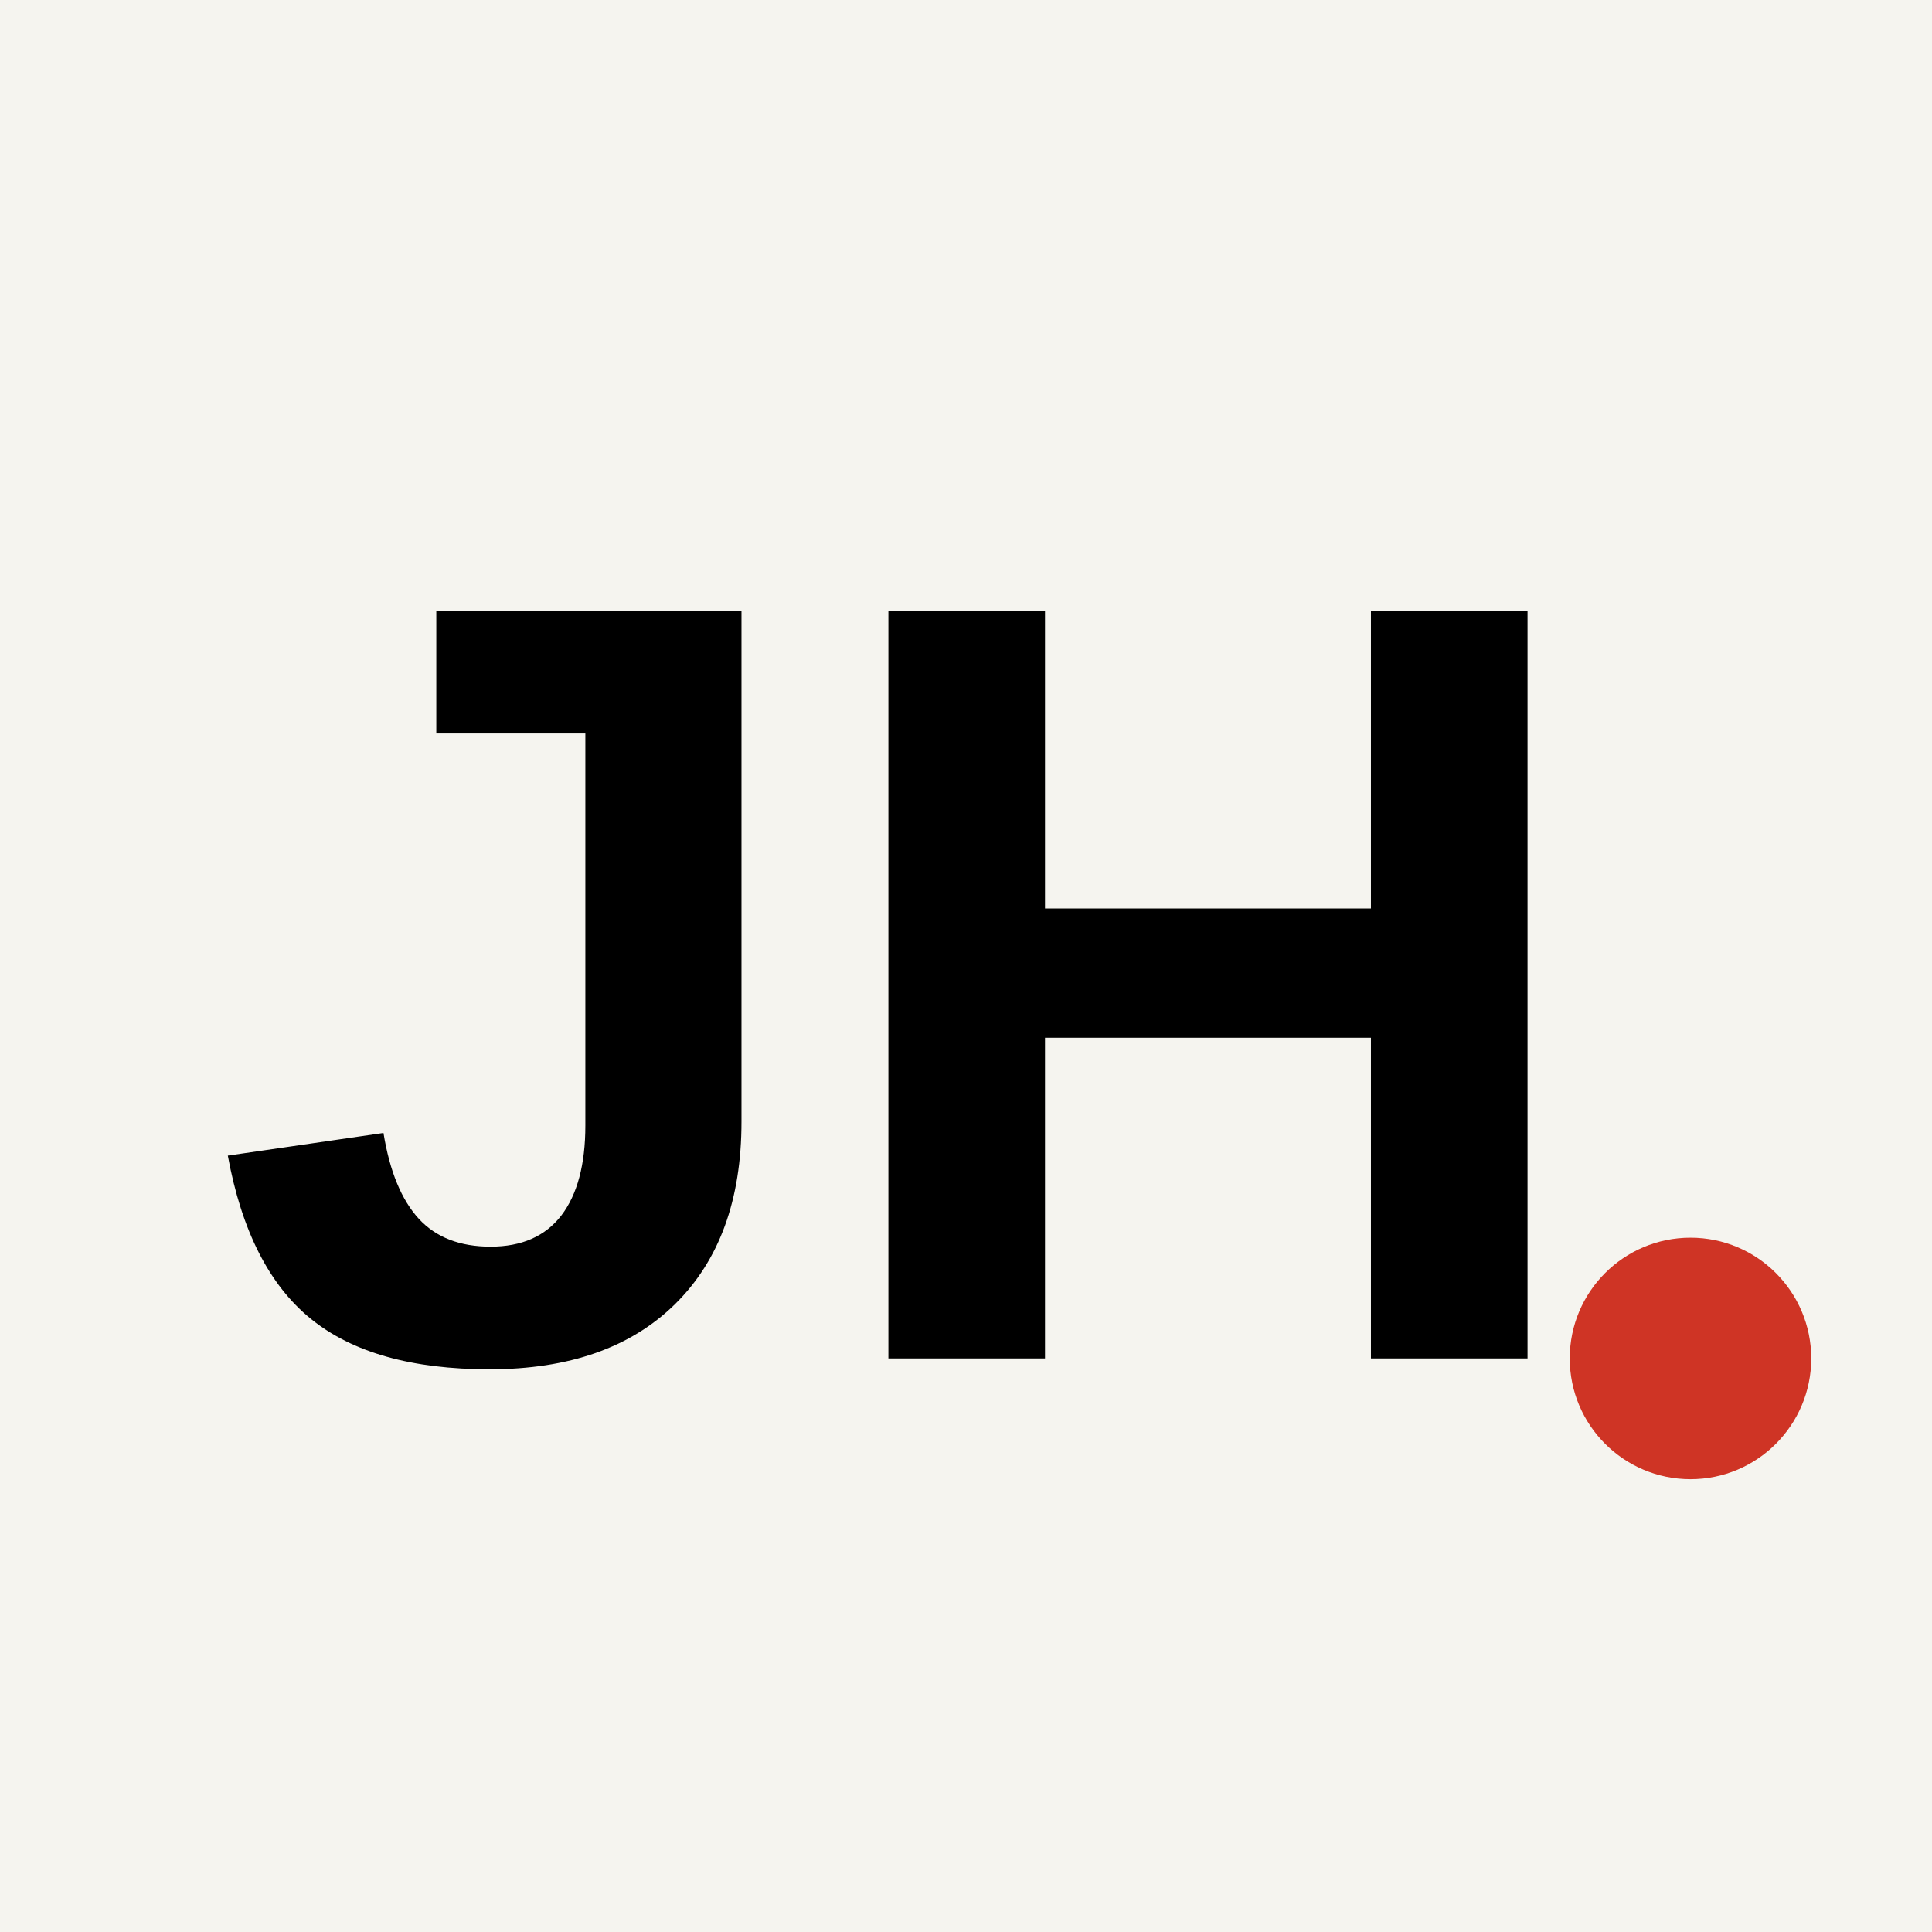
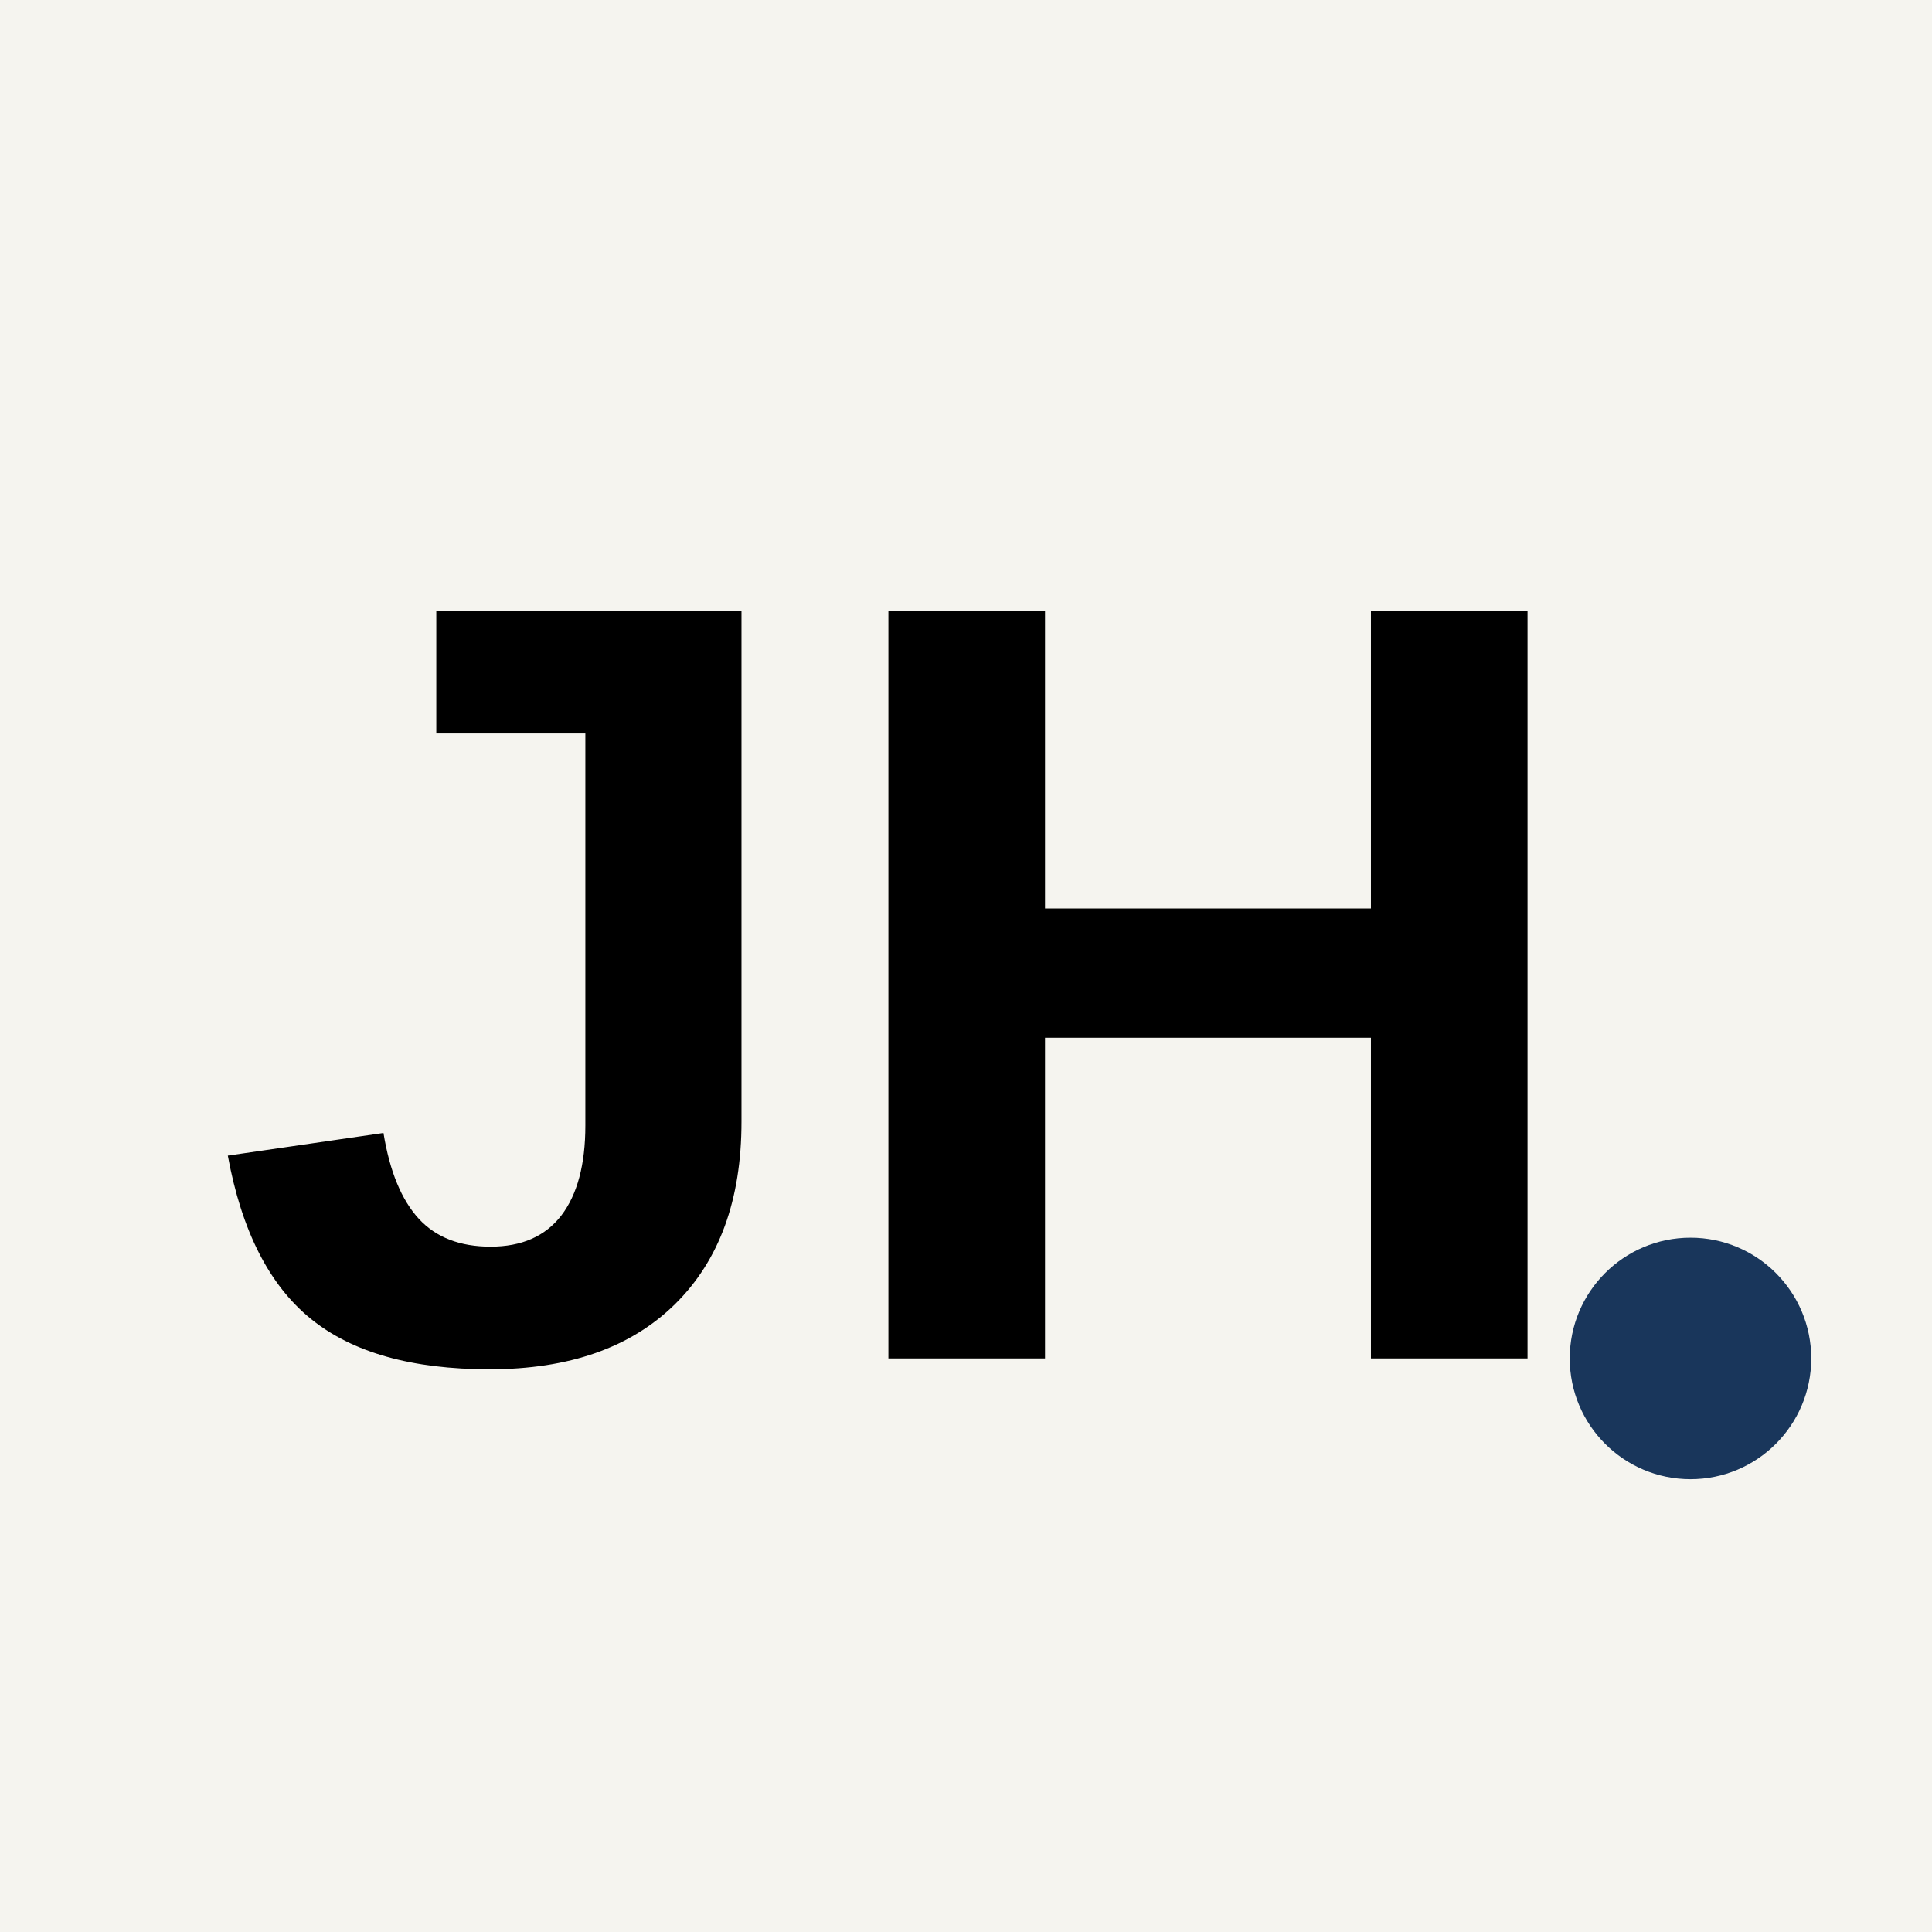
<svg xmlns="http://www.w3.org/2000/svg" viewBox="0 0 64 64">
  <rect width="64" height="64" fill="#f5f4ef" />
  <text x="7" y="45" font-family="Arial,Helvetica,sans-serif" font-weight="700" font-size="36">JH</text>
-   <circle cx="56" cy="45" r="4" fill="#cf3425" />
+   <circle cx="56" cy="45" r="4" fill="#19365b" />
</svg>
